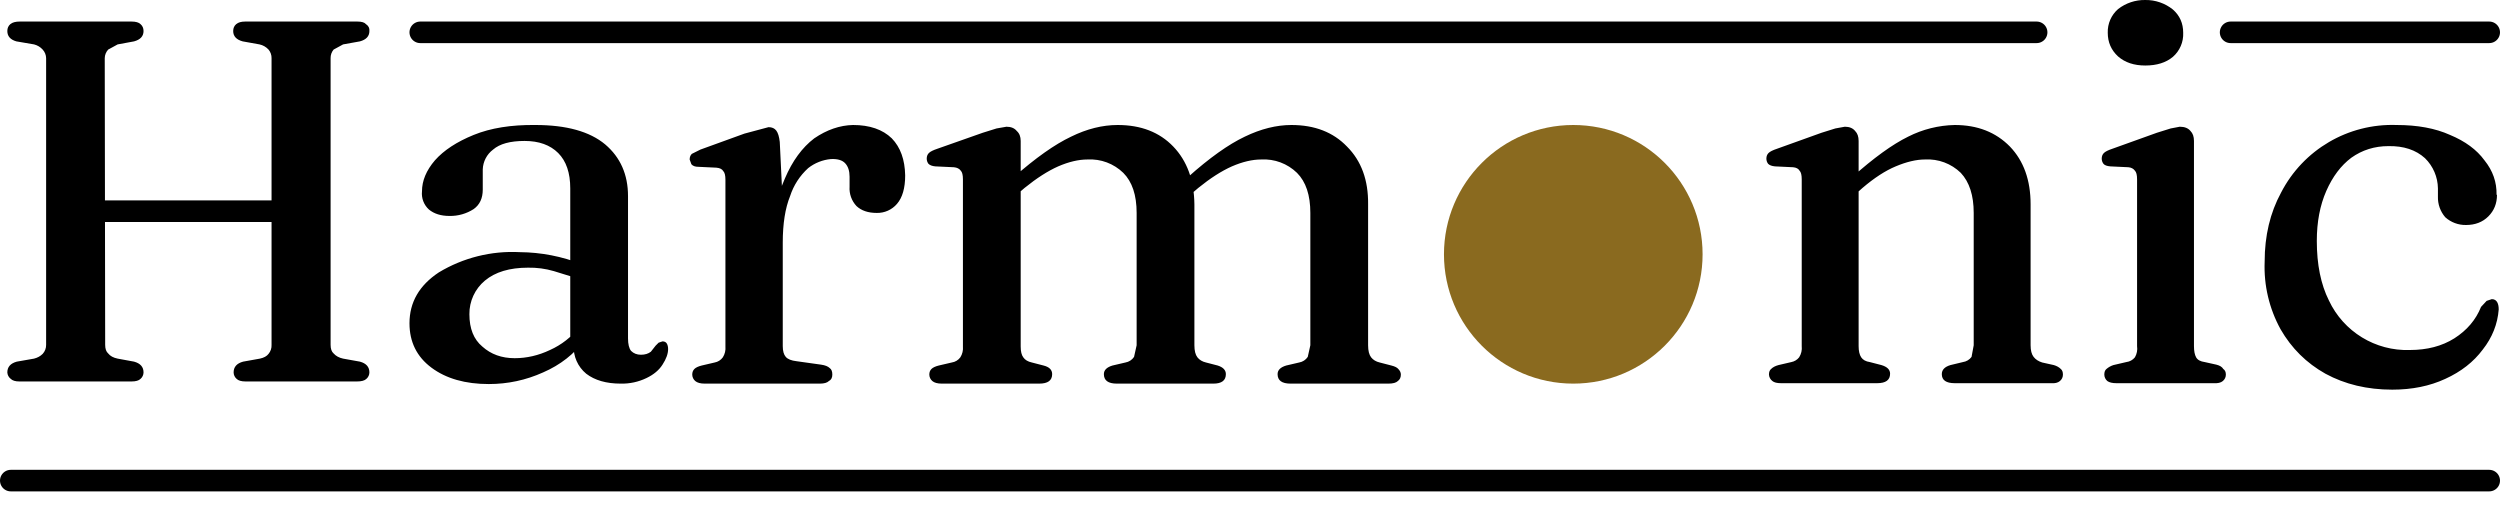
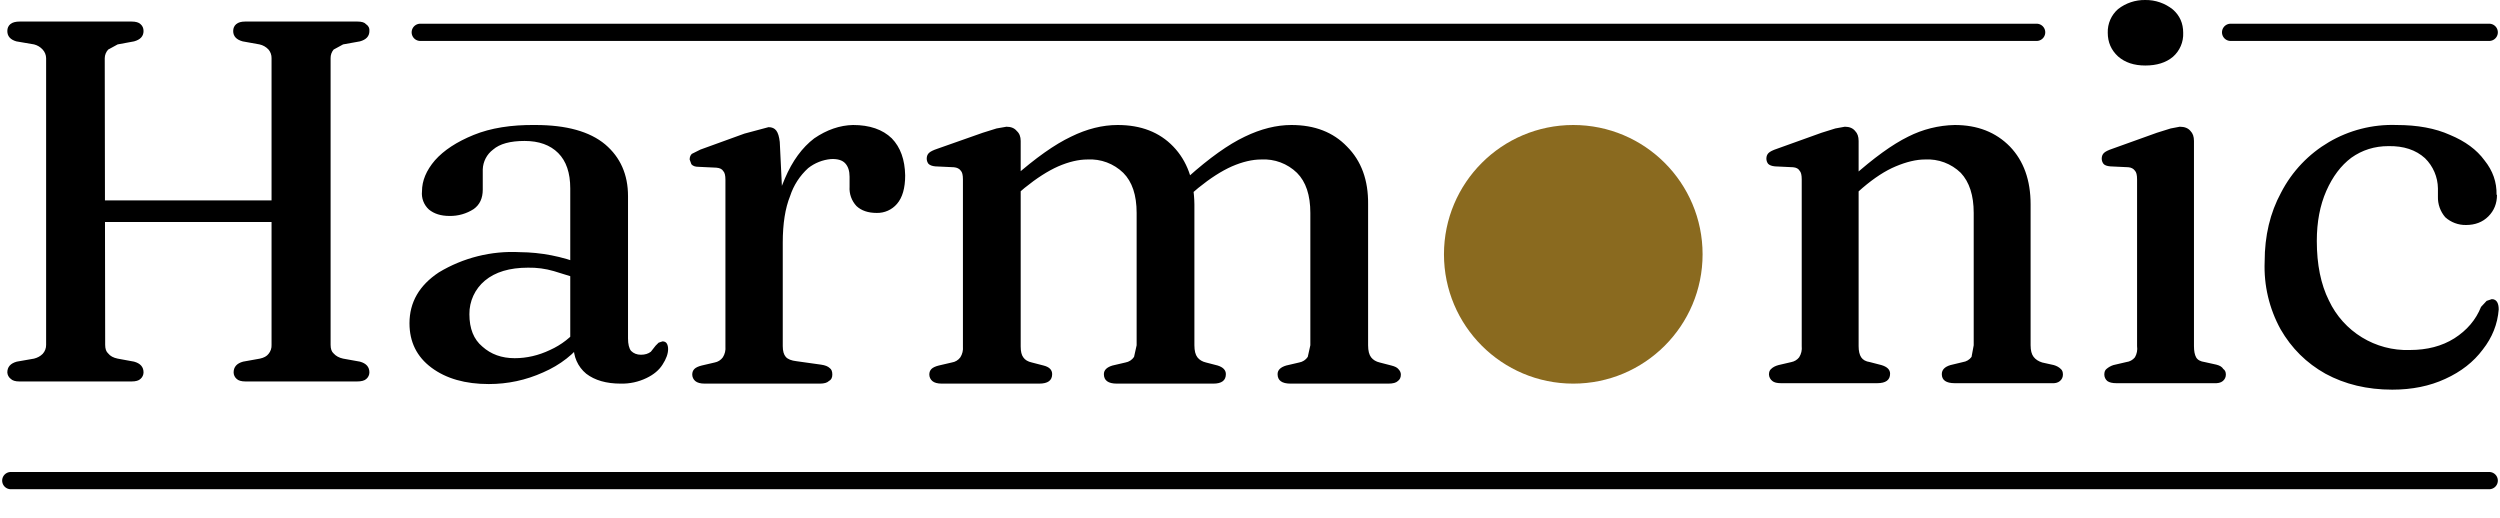
<svg xmlns="http://www.w3.org/2000/svg" width="58" height="12" fill="none" viewBox="0 0 58 12" role="img" aria-label="Harmonic">
  <path fill="currentColor" d="M23.68 3.27v4.77q0 .17.06.25.06.09.2.12l.27.07q.2.05.2.2 0 .22-.3.22h-2.26q-.15 0-.22-.06a.2.2 0 0 1-.07-.15q0-.08.05-.13t.17-.08l.3-.07a.3.3 0 0 0 .2-.12.4.4 0 0 0 .06-.25V4.16q0-.15-.05-.2-.05-.07-.16-.08l-.43-.02q-.11-.01-.16-.06a.2.2 0 0 1-.04-.12q0-.08.05-.13t.2-.1l1.05-.37.32-.1.23-.04q.16 0 .24.1.09.08.09.23m-.19 1.33-.24-.25.27-.24q.76-.67 1.33-.94.55-.27 1.08-.27.81 0 1.29.5t.49 1.34v3.27q0 .19.07.28t.2.12l.27.07q.19.06.19.2 0 .22-.29.22h-2.24q-.3 0-.3-.22 0-.14.2-.2l.3-.07a.3.3 0 0 0 .2-.13l.06-.27V4.94q0-.62-.31-.93a1.1 1.1 0 0 0-.83-.31q-.31 0-.68.16-.36.16-.78.5zm4.03 0-.24-.25.28-.24q.75-.67 1.32-.94.56-.27 1.08-.27.81 0 1.29.5.5.5.49 1.34v3.27q0 .19.07.28t.2.12l.27.07q.12.03.16.08.06.06.06.13 0 .1-.07.15-.06.06-.22.06h-2.27q-.3 0-.3-.22 0-.14.2-.2l.3-.07a.3.3 0 0 0 .2-.13l.06-.27V4.94q0-.62-.31-.93a1.1 1.1 0 0 0-.83-.31q-.31 0-.68.16-.36.16-.78.5zm-9.58 1.04q0-.9.27-1.5.26-.61.68-.93.44-.3.9-.31.58 0 .9.31.3.31.31.86 0 .44-.19.66a.6.6 0 0 1-.47.21q-.3 0-.47-.16a.6.6 0 0 1-.16-.45V4.1q0-.2-.1-.31t-.33-.1a1 1 0 0 0-.53.21 1.5 1.5 0 0 0-.42.65q-.17.42-.17 1.08zm.15-2.36.07 1.45v3.3q0 .17.07.25t.25.1l.57.08q.14.02.2.08.06.04.06.15t-.08.15q-.06.06-.21.06h-2.67q-.15 0-.22-.06a.2.2 0 0 1-.07-.15q0-.08.05-.13t.17-.08l.3-.07a.3.3 0 0 0 .19-.12.4.4 0 0 0 .06-.25V4.17q0-.15-.05-.2-.04-.07-.16-.08l-.42-.02q-.11 0-.16-.06L16 3.7q0-.08.05-.13l.2-.1 1.02-.37.56-.15q.12 0 .18.08t.08.26M13.31 8v-.1l-.08-.04V4.37q0-.54-.28-.82t-.78-.28-.73.2a.6.6 0 0 0-.24.46v.47q0 .3-.21.45a1 1 0 0 1-.56.16q-.3 0-.48-.15a.5.5 0 0 1-.16-.42q0-.37.3-.72.31-.35.9-.59t1.43-.23q1.08 0 1.62.45.53.45.53 1.2v3.3q0 .2.07.29.09.09.23.09t.23-.07l.11-.14.07-.07.09-.03q.07 0 .1.05t.03.13q0 .16-.13.36-.12.19-.37.31a1.3 1.3 0 0 1-.6.13q-.5 0-.8-.23a.8.8 0 0 1-.29-.66M9.5 7.5q0-.73.68-1.18a3.3 3.3 0 0 1 1.88-.47 4 4 0 0 1 1.44.28l-.1.33-.55-.17a2 2 0 0 0-.6-.08q-.64 0-1 .3a1 1 0 0 0-.36.78q0 .5.3.75.3.27.75.27.42 0 .82-.19.4-.18.68-.53l.13.29q-.37.5-.97.76-.6.27-1.26.27-.82 0-1.33-.38T9.5 7.5M1.64 4.65h5.14v.5H1.64zM2.44 8q0 .14.07.2.07.09.22.12l.38.07q.22.06.22.25a.2.2 0 0 1-.07.15q-.06.06-.21.06H.45q-.14 0-.2-.06a.2.2 0 0 1-.08-.15q0-.19.22-.25l.4-.07q.12-.03.2-.11A.3.3 0 0 0 1.07 8V1.35a.3.3 0 0 0-.08-.2.4.4 0 0 0-.2-.12L.38.96Q.17.9.17.72q0-.1.07-.16T.46.5h2.59q.15 0 .21.06.07.06.07.16 0 .18-.22.24l-.38.07-.22.12a.3.3 0 0 0-.08.2zm5.23 0q0 .14.07.2.08.09.22.12l.39.07q.22.06.22.25a.2.2 0 0 1-.07.15q-.06.06-.22.06H5.7q-.15 0-.21-.06a.2.2 0 0 1-.07-.15q0-.19.22-.25l.39-.07q.14-.03.2-.11A.3.3 0 0 0 6.3 8V1.35a.3.3 0 0 0-.07-.2.4.4 0 0 0-.21-.12L5.63.96Q5.41.9 5.41.72q0-.1.07-.16T5.69.5h2.6q.15 0 .2.06.09.06.08.16 0 .18-.22.24l-.39.07-.22.12a.3.3 0 0 0-.07.2zm50.26-3.48q0 .3-.2.5t-.52.2a.7.7 0 0 1-.48-.18.7.7 0 0 1-.17-.48v-.19a1 1 0 0 0-.3-.7q-.32-.29-.85-.28-.48 0-.86.27-.36.27-.58.77t-.22 1.16q0 .82.28 1.38a2 2 0 0 0 1.88 1.15q.6 0 1.03-.27.44-.28.62-.73l.13-.14.12-.04q.09 0 .13.08.03.06.03.16-.04.51-.37.93-.32.43-.87.68-.54.25-1.23.25-.87 0-1.55-.37-.66-.37-1.04-1.03a3 3 0 0 1-.37-1.57q0-.9.38-1.6A2.9 2.9 0 0 1 55.6 2.9q.73 0 1.24.23.53.22.8.59.29.36.28.8M50.9 3.27v4.76q0 .17.05.26t.2.11l.27.06q.12.03.16.1.06.04.06.13t-.07.15-.22.05H49.1q-.14 0-.21-.05a.2.2 0 0 1-.07-.15q0-.09.05-.13.07-.06.16-.09l.3-.07a.3.3 0 0 0 .2-.11.4.4 0 0 0 .05-.26V4.16q0-.15-.05-.2-.05-.07-.15-.08l-.42-.02q-.12-.01-.16-.06a.2.2 0 0 1-.04-.12q0-.08.05-.13t.2-.1l1.03-.37.32-.1.21-.04q.17 0 .25.1.08.08.08.23m-7.78 0v4.76q0 .17.06.26t.2.11l.27.07q.2.06.2.2 0 .22-.3.22h-2.23q-.14 0-.2-.05a.2.2 0 0 1-.08-.15q0-.09.05-.13.06-.06.17-.09l.3-.07a.3.3 0 0 0 .18-.11.4.4 0 0 0 .06-.26V4.16q0-.15-.05-.2-.04-.07-.15-.08l-.42-.02q-.11-.01-.16-.06a.2.2 0 0 1-.04-.12q0-.08.05-.13t.2-.1l1.03-.37.32-.1.22-.04q.16 0 .24.1.08.08.08.23m-.18 1.33-.24-.25.27-.24q.75-.67 1.3-.94a2.5 2.5 0 0 1 1.08-.27q.79 0 1.28.5.48.5.48 1.34v3.27q0 .18.07.27t.2.13l.27.06q.1.03.16.09.05.04.05.13t-.07.15-.2.05h-2.24q-.3 0-.3-.21 0-.15.2-.21l.29-.07a.3.3 0 0 0 .2-.12l.05-.27V4.94q0-.61-.3-.93a1.1 1.1 0 0 0-.83-.31q-.3 0-.68.16-.36.15-.77.5zm6.2-3.29q.24.21.63.21.4 0 .64-.2a.7.7 0 0 0 .24-.56q0-.33-.24-.54a1 1 0 0 0-.64-.22 1 1 0 0 0-.63.21.7.7 0 0 0-.24.55q0 .33.24.55" />
  <circle cx="36.5" cy="5.9" r="3" fill="#8a6a1f" />
-   <path stroke="currentColor" stroke-linecap="round" stroke-width=".5" d="M9.75.75h37.5m4.5 0h6M.25 11.15h57.5" />
+   <path stroke="currentColor" stroke-linecap="round" stroke-width=".4" d="M9.75.75h37.5m4.5 0h6M.25 11.15h57.5" />
</svg>
